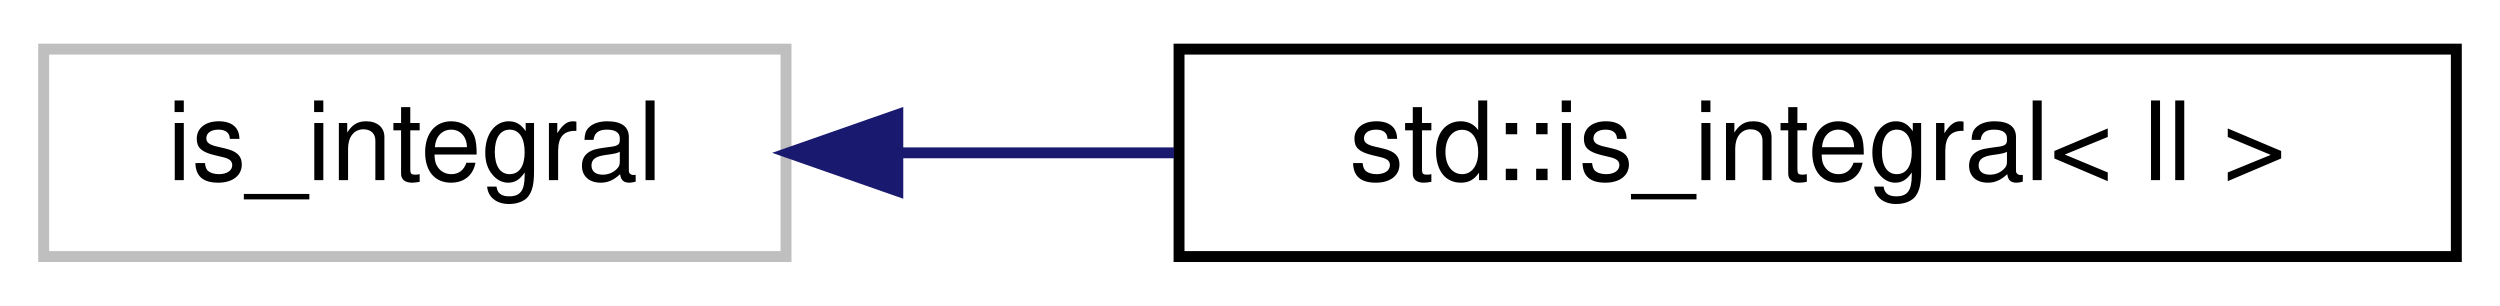
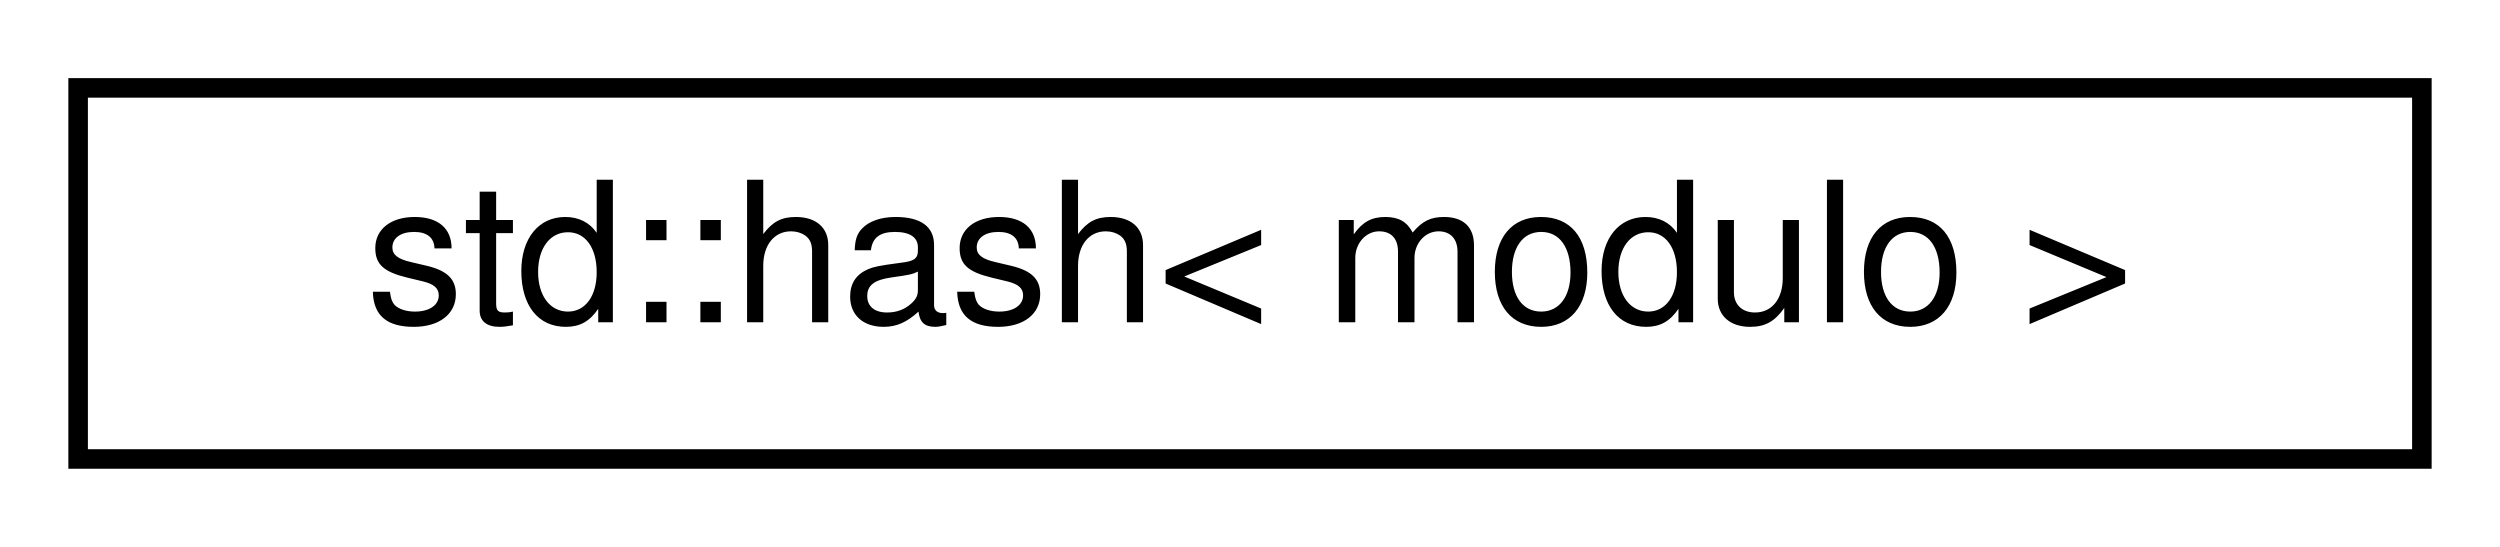
- <svg xmlns="http://www.w3.org/2000/svg" xmlns:xlink="http://www.w3.org/1999/xlink" width="229pt" height="28pt" viewBox="0.00 0.00 229.00 28.00">
+ <svg xmlns="http://www.w3.org/2000/svg" xmlns:xlink="http://www.w3.org/1999/xlink" width="128pt" height="28pt" viewBox="0.00 0.00 128.00 28.00">
  <g id="graph0" class="graph" transform="scale(1 1) rotate(0) translate(4 24)">
-     <polygon fill="white" stroke="transparent" points="-4,4 -4,-24 225,-24 225,4 -4,4" />
+     <polygon fill="white" stroke="transparent" points="-4,4 -4,-24 124,-24 124,4 -4,4" />
    <g id="node1" class="node">
      <g id="a_node1">
-         <a xlink:title=" ">
-           <polygon fill="white" stroke="#bfbfbf" points="0,-0.5 0,-19.5 68,-19.5 68,-0.5 0,-0.5" />
-           <text text-anchor="middle" x="34" y="-7.5" font-family="Helvetica,sans-Serif" font-size="10.00">is_integral</text>
+         <a xlink:href="structstd_1_1hash_3_01modulo_01_4.html" target="_top" xlink:title=" ">
+           <polygon fill="white" stroke="black" points="0,-0.5 0,-19.5 120,-19.5 120,-0.5 0,-0.5" />
+           <text text-anchor="middle" x="60" y="-7.5" font-family="Helvetica,sans-Serif" font-size="10.00">std::hash&lt; modulo &gt;</text>
        </a>
      </g>
    </g>
-     <g id="node2" class="node">
-       <g id="a_node2">
-         <a xlink:href="structstd_1_1is__integral_3_01ll_01_4.html" target="_top" xlink:title=" ">
-           <polygon fill="white" stroke="black" points="104,-0.5 104,-19.5 221,-19.5 221,-0.5 104,-0.5" />
-           <text text-anchor="middle" x="162.5" y="-7.5" font-family="Helvetica,sans-Serif" font-size="10.00">std::is_integral&lt; ll &gt;</text>
-         </a>
-       </g>
-     </g>
-     <g id="edge1" class="edge">
-       <path fill="none" stroke="midnightblue" d="M78.24,-10C86.39,-10 95.03,-10 103.54,-10" />
-       <polygon fill="midnightblue" stroke="midnightblue" points="78.24,-6.5 68.24,-10 78.24,-13.5 78.24,-6.5" />
-     </g>
  </g>
</svg>
